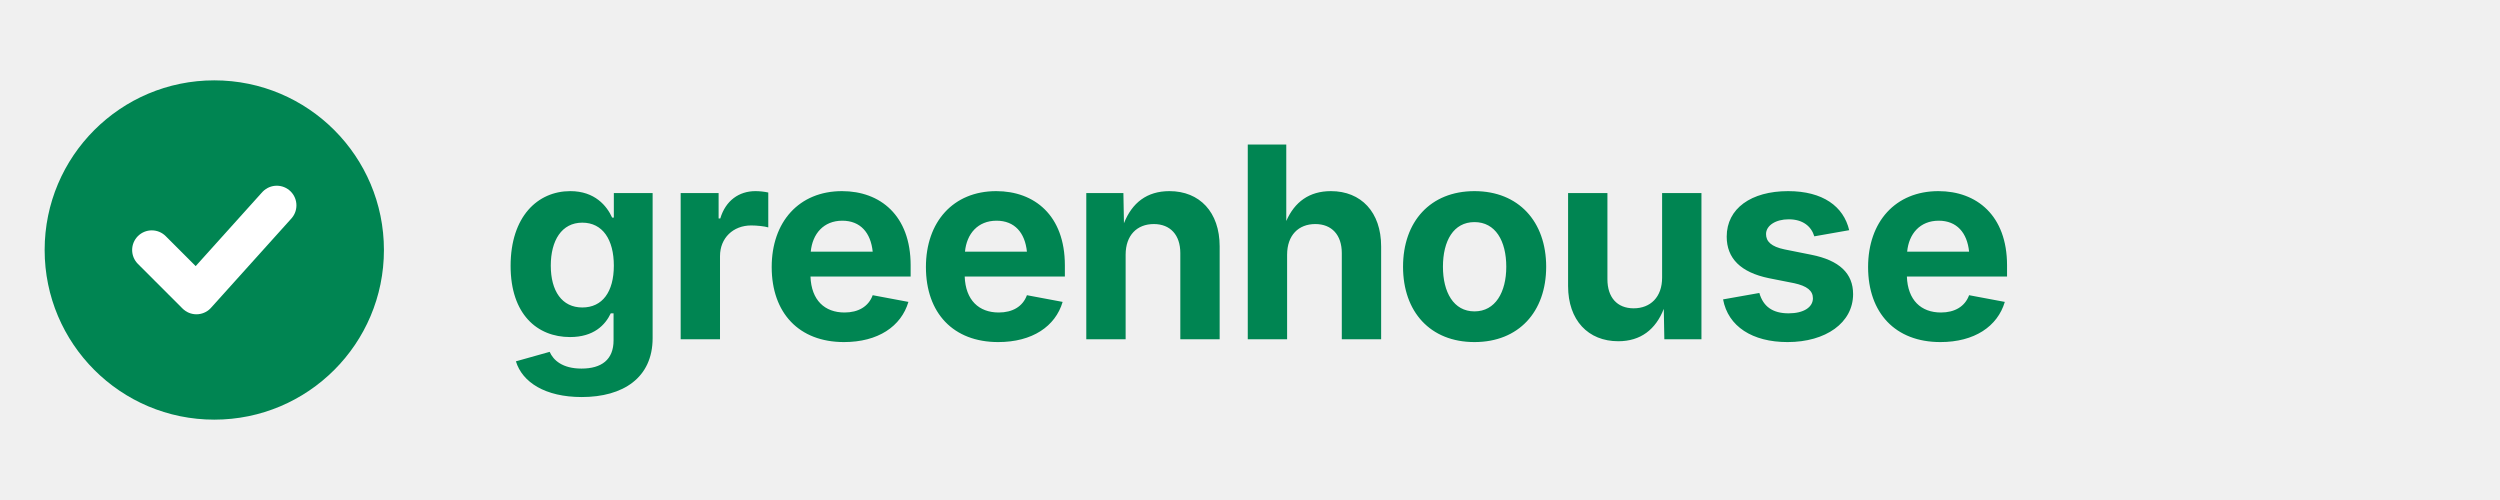
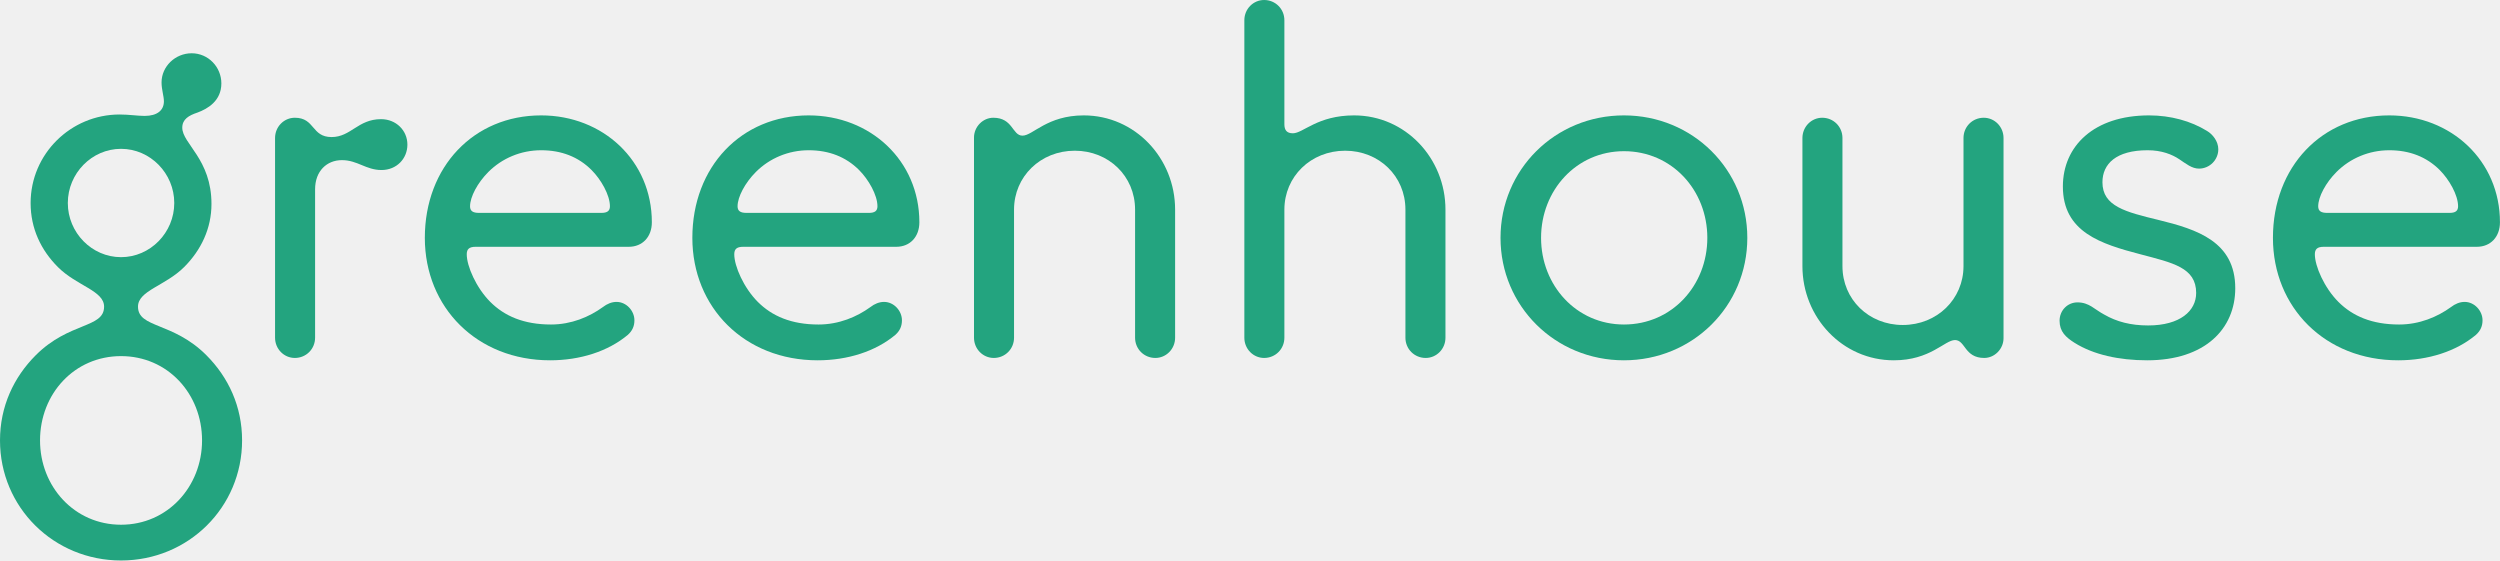
- <svg xmlns="http://www.w3.org/2000/svg" viewBox="0 0 140 28" width="140" height="28">
-   <g fill="none">
-     <circle cx="12" cy="14" r="9.5" fill="#008552" />
-     <path d="M8.5 14L11 16.5L15.5 11.5" stroke="#FFFFFF" stroke-width="2.2" stroke-linecap="round" stroke-linejoin="round" />
-     <text x="28" y="19" font-family="'Plus Jakarta Sans', -apple-system, sans-serif" font-weight="700" font-size="15" fill="#008552" letter-spacing="-0.02em">greenhouse</text>
+ <svg xmlns="http://www.w3.org/2000/svg" version="1.1" id="Layer_1" x="0px" y="0px" viewBox="0 0 530.8 119.01" style="enable-background:new 0 0 530.8 119.01;" xml:space="preserve">
+   <style type="text/css">
+ 	.st0{fill:#23A47F;}
+ </style>
+   <g>
+     <path class="st0" d="M44.9,43.3c0,5.2-2.2,9.8-5.8,13.4c-4,4-9.8,5-9.8,8.4c0,4.6,7.4,3.2,14.5,10.3c4.7,4.7,7.6,10.9,7.6,18.1   c0,14.2-11.4,25.5-25.7,25.5S0,107.71,0,93.51c0-7.2,2.9-13.4,7.6-18.1c7.1-7.1,14.5-5.7,14.5-10.3c0-3.4-5.8-4.4-9.8-8.4   c-3.6-3.6-5.8-8.2-5.8-13.6c0-10.4,8.5-18.8,18.9-18.8c2,0,3.8,0.3,5.3,0.3c2.7,0,4.1-1.2,4.1-3.1c0-1.1-0.5-2.5-0.5-4   c0-3.4,2.9-6.2,6.4-6.2c3.5,0,6.3,2.9,6.3,6.4c0,3.7-2.9,5.4-5.1,6.2c-1.8,0.6-3.2,1.4-3.2,3.2C38.7,30.5,44.9,33.8,44.9,43.3z    M42.9,93.51c0-9.9-7.3-17.9-17.2-17.9c-9.9,0-17.2,8-17.2,17.9c0,9.8,7.3,17.9,17.2,17.9C35.6,111.41,42.9,103.3,42.9,93.51z    M37,43.1c0-6.3-5.1-11.5-11.3-11.5s-11.3,5.2-11.3,11.5s5.1,11.5,11.3,11.5S37,49.4,37,43.1z" />
+     <path class="st0" d="M80.9,25.3c3.2,0,5.6,2.4,5.6,5.4s-2.3,5.4-5.5,5.4c-3.3,0-5.1-2.1-8.4-2.1c-3.2,0-5.7,2.3-5.7,6.2v31.5   c0,2.4-1.9,4.3-4.3,4.3c-2.3,0-4.2-1.9-4.2-4.3V29.3c0-2.4,1.9-4.3,4.2-4.3c4.3,0,3.5,4.1,7.8,4.1C74.5,29.1,76,25.3,80.9,25.3z" />
+     <path class="st0" d="M90.2,50.5c0-15.1,10.4-26,24.7-26c13.1,0,23.5,9.6,23.5,22.7c0,3.1-2,5.2-4.9,5.2H101c-1.4,0-1.9,0.5-1.9,1.6   c0,2.5,2,7.1,5,10.1s7.1,4.8,12.9,4.8c4.3,0,8.1-1.6,11-3.7c0.9-0.7,1.9-1.1,2.9-1.1c2.1,0,3.8,1.9,3.8,3.9c0,1.2-0.4,2.2-1.4,3.1   c-4.2,3.5-10.1,5.4-16.5,5.4C101.3,76.5,90.2,65.3,90.2,50.5z M125.6,36.1c-2.8-2.8-6.4-4.2-10.7-4.2c-4.3,0-8.3,1.7-11.2,4.6   c-2.3,2.3-3.9,5.3-3.9,7.3c0,1,0.6,1.4,1.9,1.4h26c1.2,0,1.8-0.4,1.8-1.4C129.5,41.4,127.6,38.1,125.6,36.1z" />
+     <path class="st0" d="M147,50.5c0-15.1,10.4-26,24.7-26c13.1,0,23.5,9.6,23.5,22.7c0,3.1-2,5.2-4.9,5.2h-32.5   c-1.4,0-1.9,0.5-1.9,1.6c0,2.5,2,7.1,5,10.1s7.1,4.8,12.9,4.8c4.3,0,8.1-1.6,11-3.7c0.9-0.7,1.9-1.1,2.9-1.1c2.1,0,3.8,1.9,3.8,3.9   c0,1.2-0.4,2.2-1.4,3.1c-4.2,3.5-10.1,5.4-16.5,5.4C158.1,76.5,147,65.3,147,50.5z M182.4,36.1c-2.8-2.8-6.4-4.2-10.7-4.2   c-4.3,0-8.3,1.7-11.2,4.6c-2.3,2.3-3.9,5.3-3.9,7.3c0,1,0.6,1.4,1.9,1.4h26c1.2,0,1.8-0.4,1.8-1.4   C186.3,41.4,184.4,38.1,182.4,36.1z" />
+     <path class="st0" d="M245.3,76c-2.4,0-4.3-1.9-4.3-4.3V44.5c0-7.1-5.6-12.5-12.8-12.5c-7.3,0-12.9,5.5-12.9,12.5v27.2   c0,2.4-1.9,4.3-4.3,4.3c-2.3,0-4.2-1.9-4.2-4.3V29.2c0-2.3,1.9-4.2,4.1-4.2c4.2,0,4,3.8,6.2,3.8c2.2,0,5.2-4.3,13-4.3   c10.9,0,19.4,9.1,19.4,20v27.2C249.5,74.1,247.6,76,245.3,76z" />
+     <path class="st0" d="M302.7,76c-2.4,0-4.3-1.9-4.3-4.3V44.5c0-7.1-5.6-12.5-12.8-12.5c-7.3,0-12.9,5.5-12.9,12.5v27.2   c0,2.4-1.9,4.3-4.3,4.3c-2.3,0-4.2-1.9-4.2-4.3V4.3c0-2.4,1.9-4.3,4.2-4.3c2.4,0,4.3,1.9,4.3,4.3v22.1c0,1.2,0.5,1.9,1.8,1.9   c2.2,0,5.2-3.8,13-3.8c10.9,0,19.4,9.1,19.4,20v27.2C306.9,74.1,305,76,302.7,76z" />
+     <path class="st0" d="M318.59,50.5c0-14.5,11.6-26,26.2-26c14.6,0,26.2,11.5,26.2,26c0,14.5-11.6,26-26.2,26   C330.2,76.5,318.59,65,318.59,50.5z M362.5,50.5c0-10.1-7.5-18.4-17.7-18.4c-10.1,0-17.6,8.3-17.6,18.4c0,10.1,7.5,18.4,17.6,18.4   C355,68.9,362.5,60.6,362.5,50.5z" />
+     <path class="st0" d="M386.89,25c2.4,0,4.3,1.9,4.3,4.3v27.2c0,7.1,5.6,12.5,12.8,12.5c7.3,0,12.9-5.5,12.9-12.5V29.3   c0-2.4,1.9-4.3,4.3-4.3c2.3,0,4.2,1.9,4.2,4.3v42.5c0,2.3-1.9,4.2-4.1,4.2c-4.2,0-4-3.8-6.2-3.8c-2.2,0-5.2,4.3-13,4.3   c-10.9,0-19.4-9.1-19.4-20V29.3C382.7,26.9,384.59,25,386.89,25z" />
+     <path class="st0" d="M440.49,72.8c-1.9-1.2-3.2-2.4-3.2-4.7c0-2.2,1.7-3.9,3.8-3.9c2.5,0,3.6,1.5,5.7,2.6c2.6,1.5,5.6,2.3,9.3,2.3   c6.8,0,10.2-3.1,10.2-6.9c0-5.4-5-6.4-11.8-8.2c-8.4-2.2-16.5-4.7-16.5-14.4c0-8.6,6.6-15.1,18.3-15.1c4.6,0,8.9,1.2,12.3,3.3   c1.2,0.7,2.4,2.2,2.4,3.9c0,2.2-1.8,4.1-4.1,4.1c-1.5,0-2.7-1-4.2-2c-1.5-1-3.7-1.9-6.7-1.9c-6.7,0-9.6,2.9-9.6,6.8   c0,5.1,4.9,6.3,11.9,8c8.2,2,16.3,4.6,16.3,14.5c0,8.6-6.4,15.3-18.7,15.3C449.89,76.5,444.49,75.3,440.49,72.8z" />
+     <path class="st0" d="M482.59,50.5c0-15.1,10.4-26,24.7-26c13.1,0,23.5,9.6,23.5,22.7c0,3.1-2,5.2-4.9,5.2h-32.5   c-1.4,0-1.9,0.5-1.9,1.6c0,2.5,2,7.1,5,10.1s7.1,4.8,12.9,4.8c4.3,0,8.1-1.6,11-3.7c0.9-0.7,1.9-1.1,2.9-1.1c2.1,0,3.8,1.9,3.8,3.9   c0,1.2-0.4,2.2-1.4,3.1c-4.2,3.5-10.1,5.4-16.5,5.4C493.7,76.5,482.59,65.3,482.59,50.5z M518,36.1c-2.8-2.8-6.4-4.2-10.7-4.2   c-4.3,0-8.3,1.7-11.2,4.6c-2.3,2.3-3.9,5.3-3.9,7.3c0,1,0.6,1.4,1.9,1.4h26c1.2,0,1.8-0.4,1.8-1.4C521.9,41.4,520,38.1,518,36.1z" />
  </g>
</svg>
